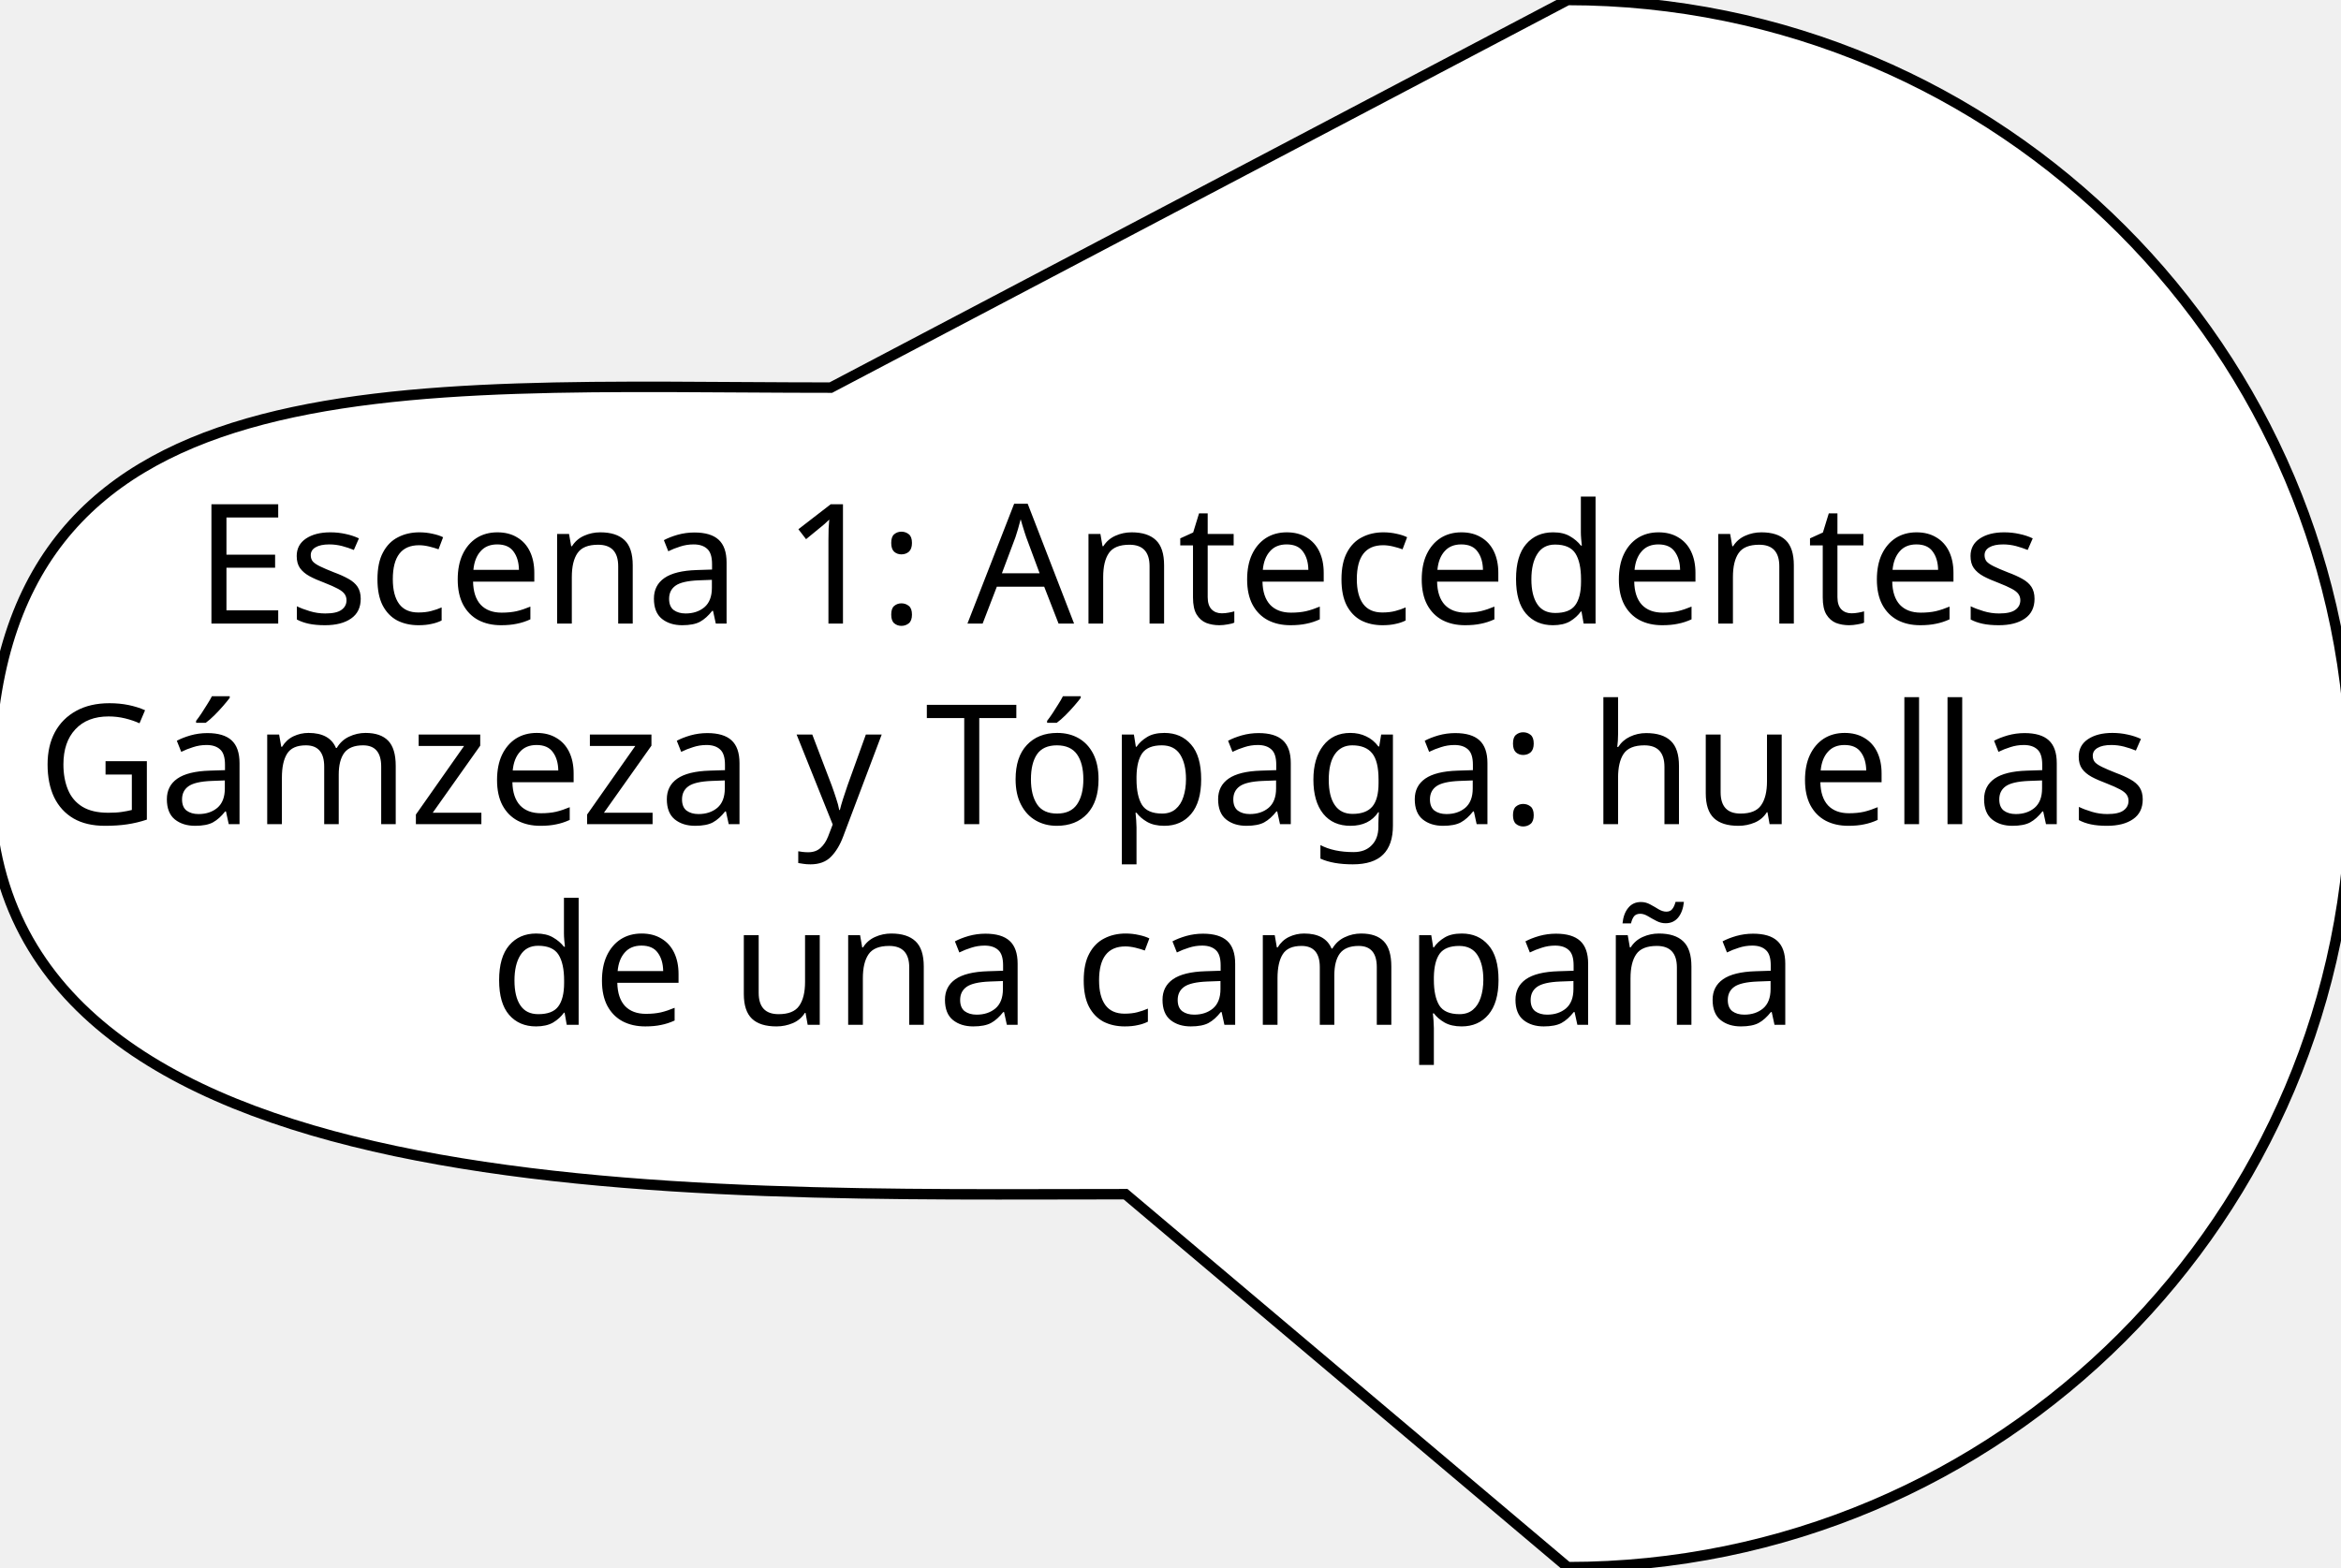
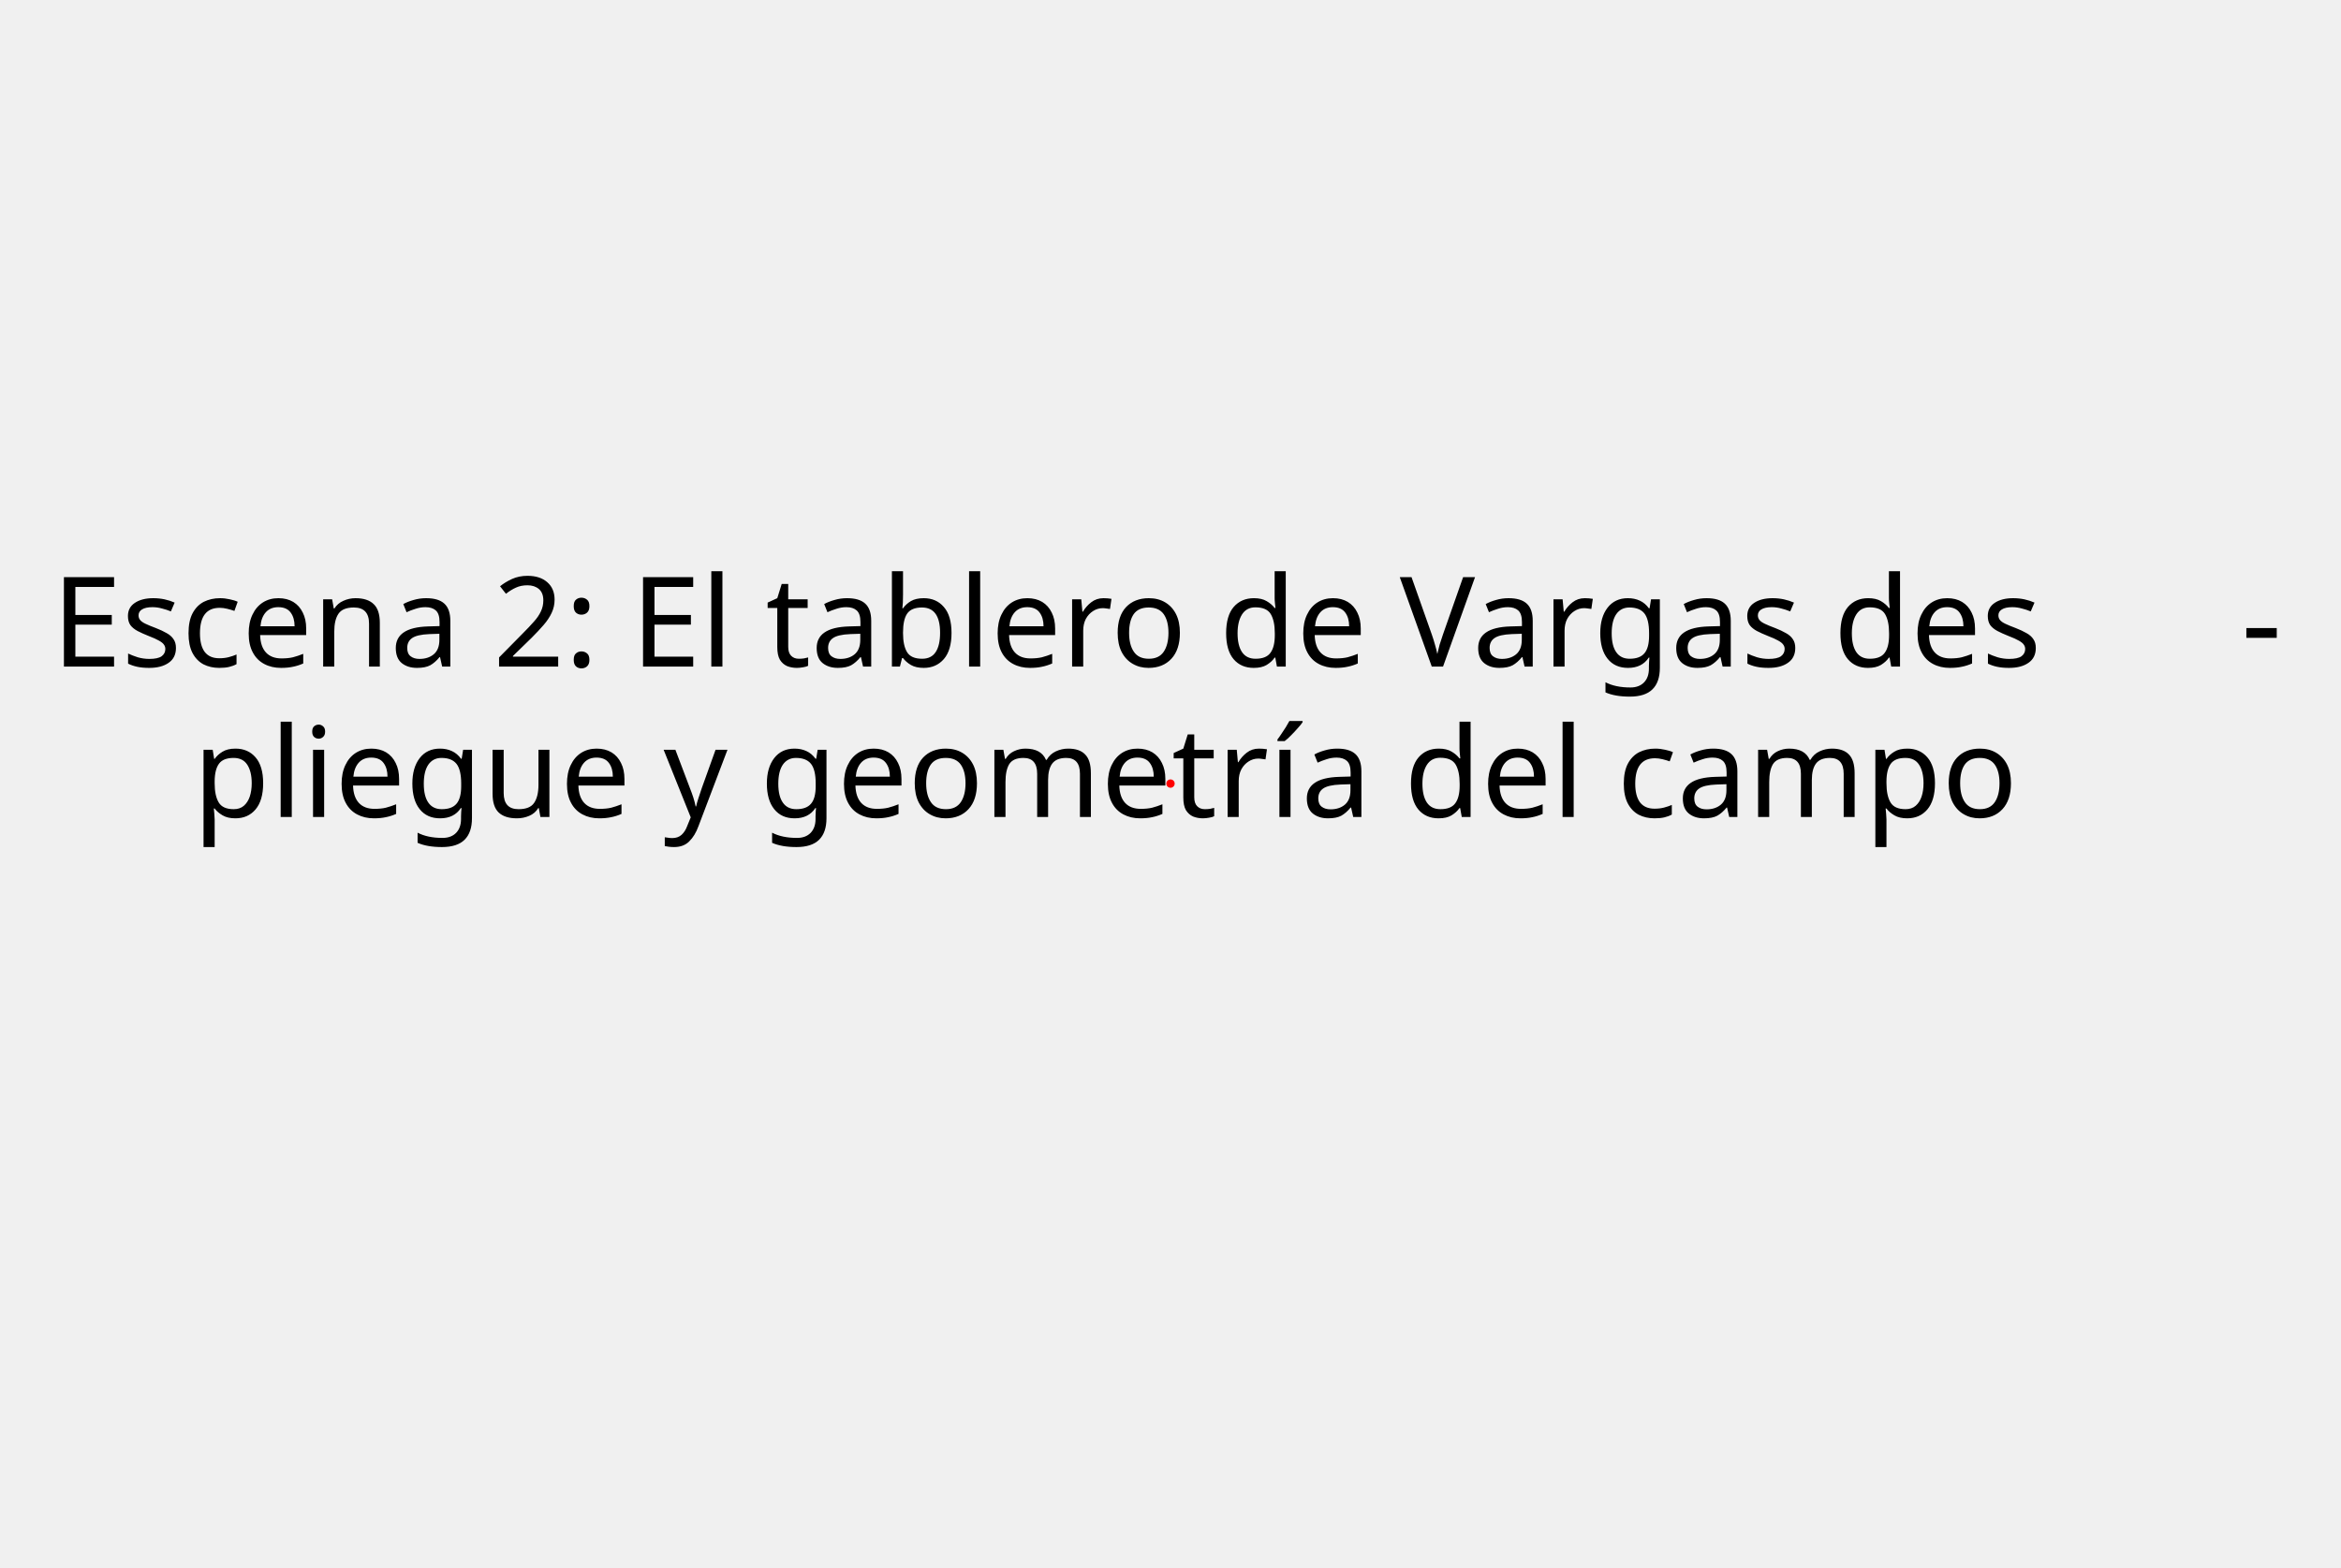
- <svg xmlns="http://www.w3.org/2000/svg" version="1.1" id="Capa_1" x="0px" y="0px" viewBox="0 0 224 150" style="enable-background:new 0 0 224 150;" xml:space="preserve">
+ <svg xmlns="http://www.w3.org/2000/svg" version="1.1" x="0px" y="0px" viewBox="0 0 224 150" style="enable-background:new 0 0 224 150;" xml:space="preserve">
  <style type="text/css">
	.st0{display:none;}
	.st1{display:inline;fill:#FFFFFF;}
	.st2{display:inline;fill:#FF0000;}
- 	.st3{fill:#FFFFFF;stroke:#000000;stroke-miterlimit:10;}
- 	.st4{fill:none;}
- 	.st5{font-family:'Georgia-Bold';}
- 	.st6{font-size:16px;}
+ 	.st3{fill:none;}
+ 	.st4{font-family:'Georgia-Bold';}
+ 	.st5{font-size:12px;}
+ 	.st6{fill:#FF0000;}
</style>
-   <g id="Layer_1" class="st0">
-     <rect class="st1" width="224" height="150" />
-     <circle class="st2" cx="112" cy="75" r="2.5" />
+   <g id="Capa_1">
+     <g id="Layer_1" class="st0">
+       <rect class="st1" width="224" height="150" />
+       <circle class="st2" cx="112" cy="75" r="2.5" />
+     </g>
+     <g id="Capa_2_1_">
+       <rect y="54.7" class="st3" width="224" height="26.5" />
+       <text transform="matrix(1 0 0 1 4.9609 63.8015)">
+         <tspan x="0" y="0" class="st4 st5">Escena 2: El tablero de Vargas des</tspan>
+         <tspan x="209.5" y="0" class="st4 st5">-</tspan>
+         <tspan x="13.5" y="14.4" class="st4 st5">pliegue y geometría del campo</tspan>
+       </text>
+     </g>
  </g>
-   <path class="st3" d="M150,150l-42.3-35.7C66.3,114.3-1,116.4-1,75v0c0-41.4,39.1-37.9,80.5-37.9L150,0c41.4,0,75,33.6,75,75v0  C225,116.4,191.4,150,150,150z" />
-   <g id="Capa_2_1_">
-     <rect x="2" y="47.6" class="st4" width="224" height="56.4" />
-     <text transform="matrix(1 0 0 1 18.6837 59.6858)" class="st5 st6">Escena 1: Antecedentes </text>
-     <text transform="matrix(1 0 0 1 3.5837 78.8858)" class="st5 st6">Gámzeza y Tópaga: huellas </text>
-     <text transform="matrix(1 0 0 1 46.8837 98.0858)" class="st5 st6">de una campaña</text>
+   <g id="Capa_2">
+     <circle class="st6" cx="112" cy="75" r="0.4" />
  </g>
</svg>
